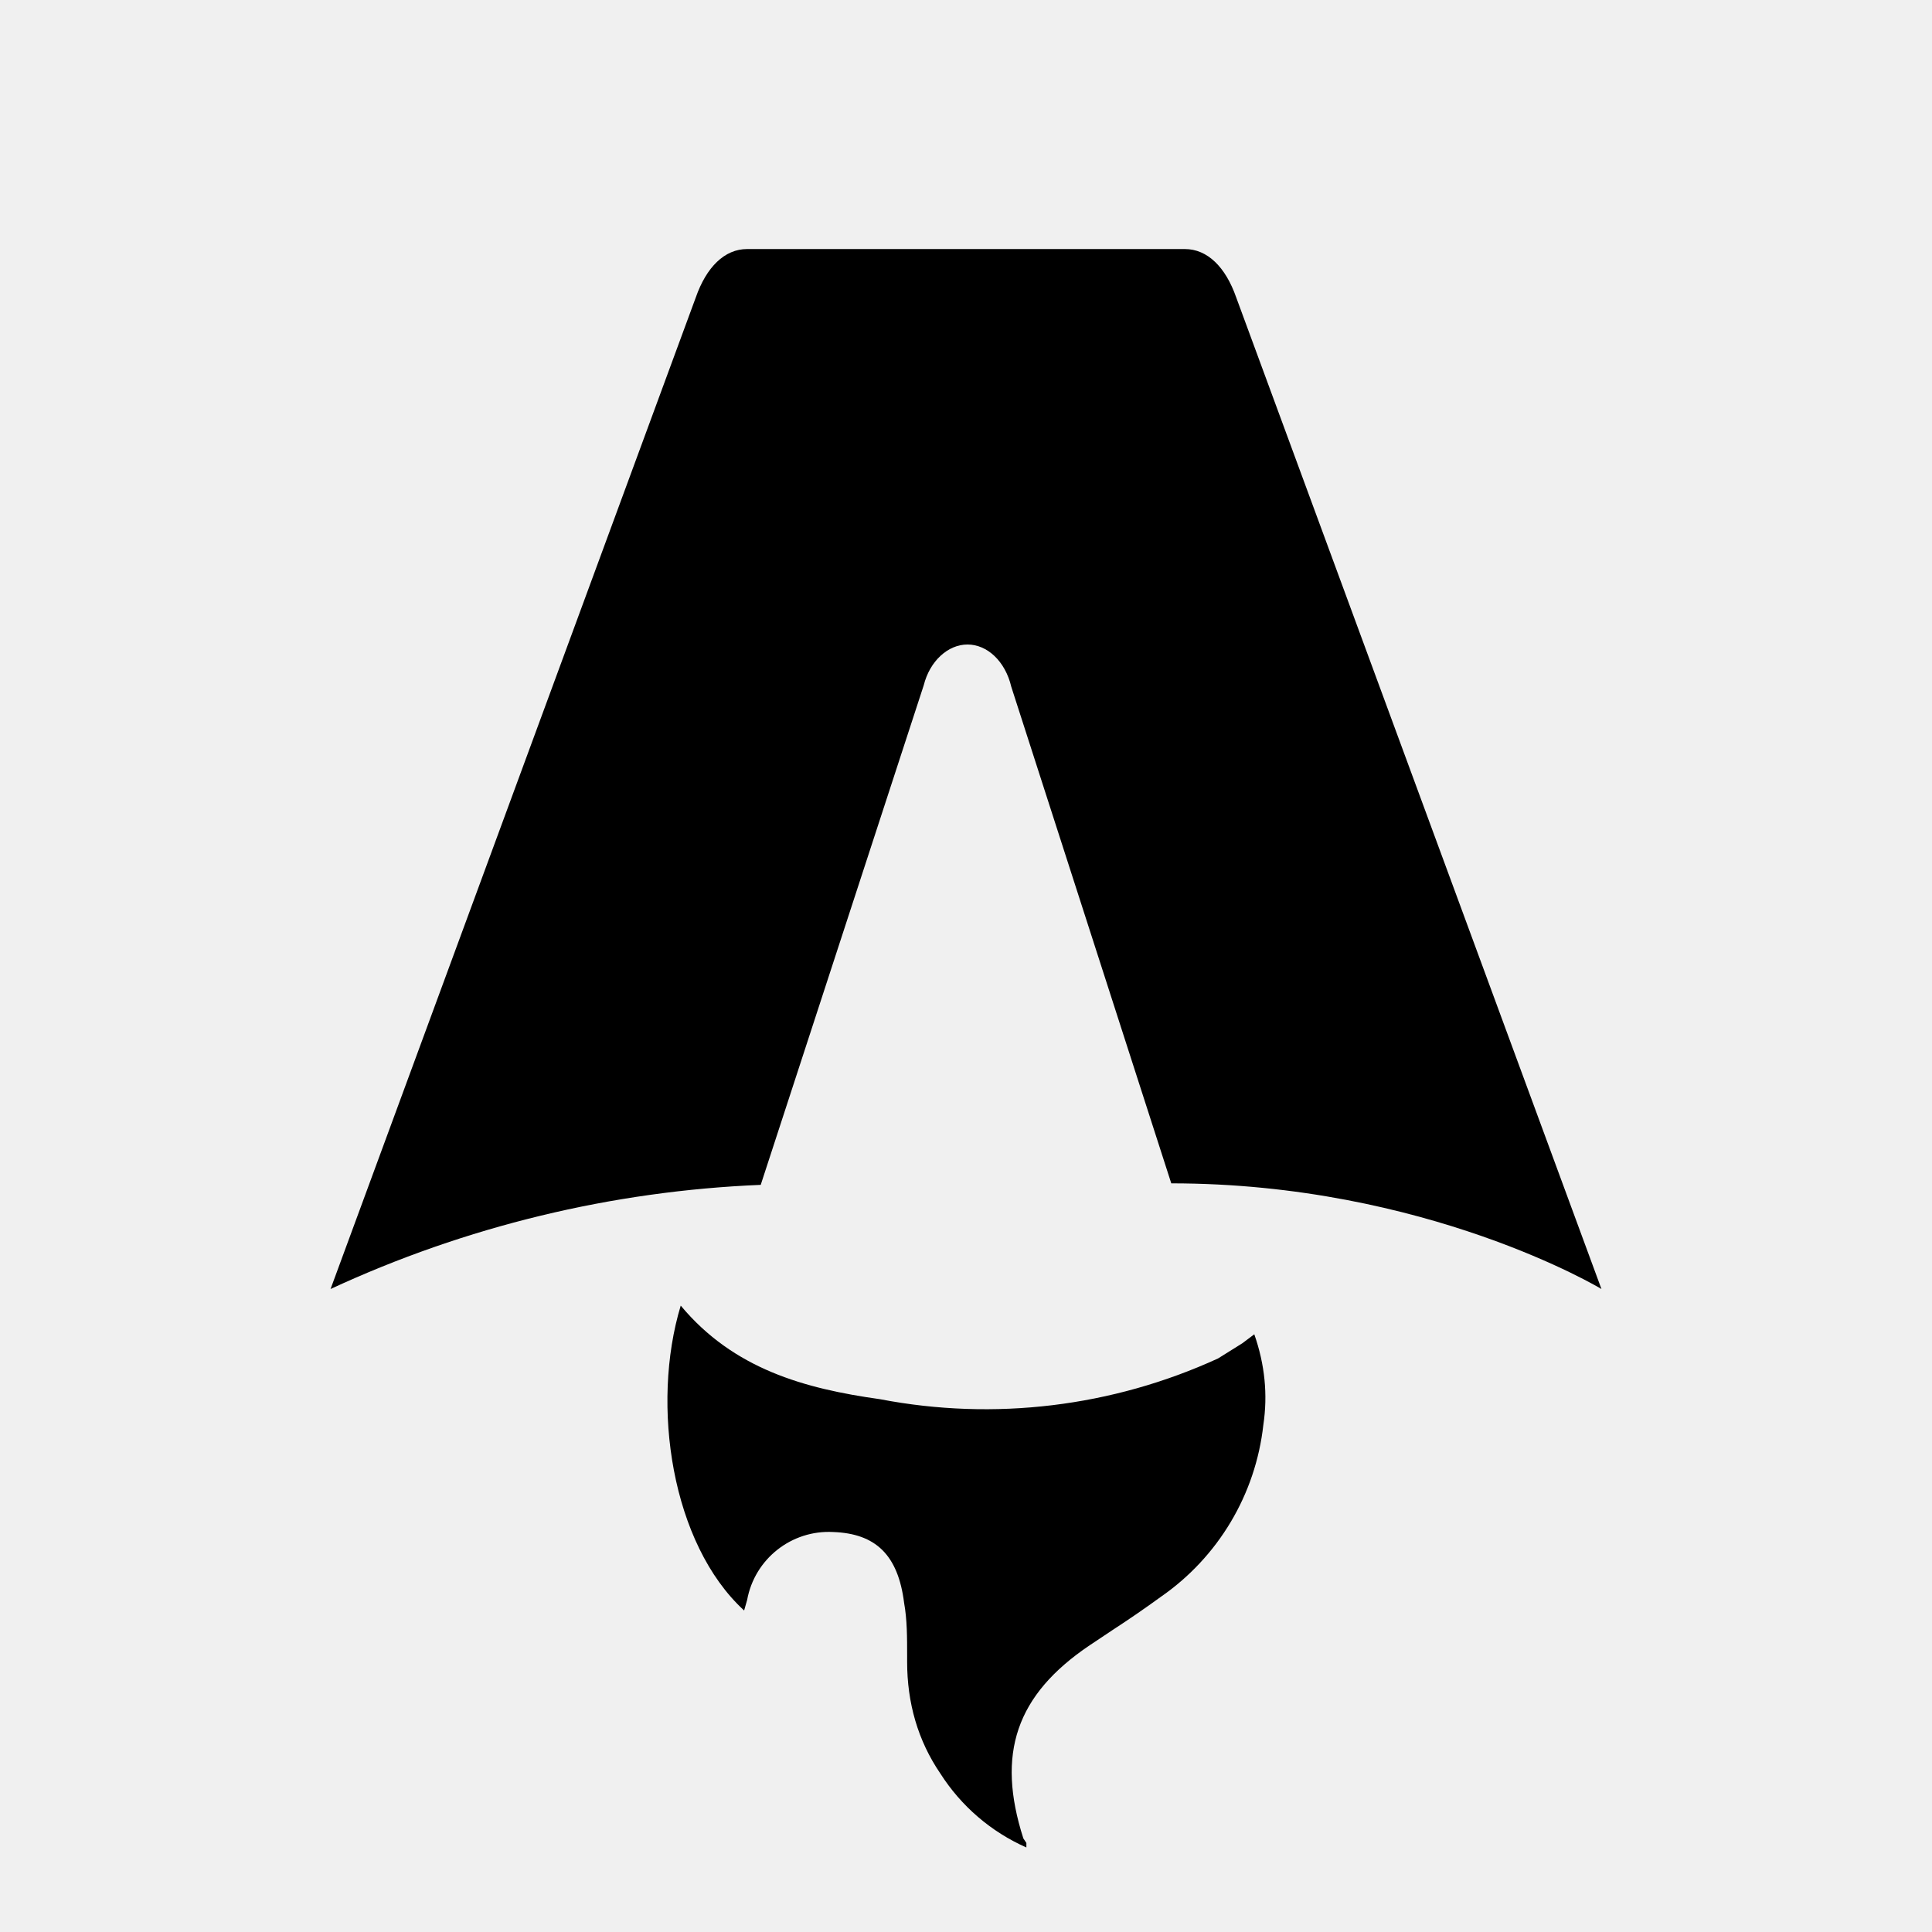
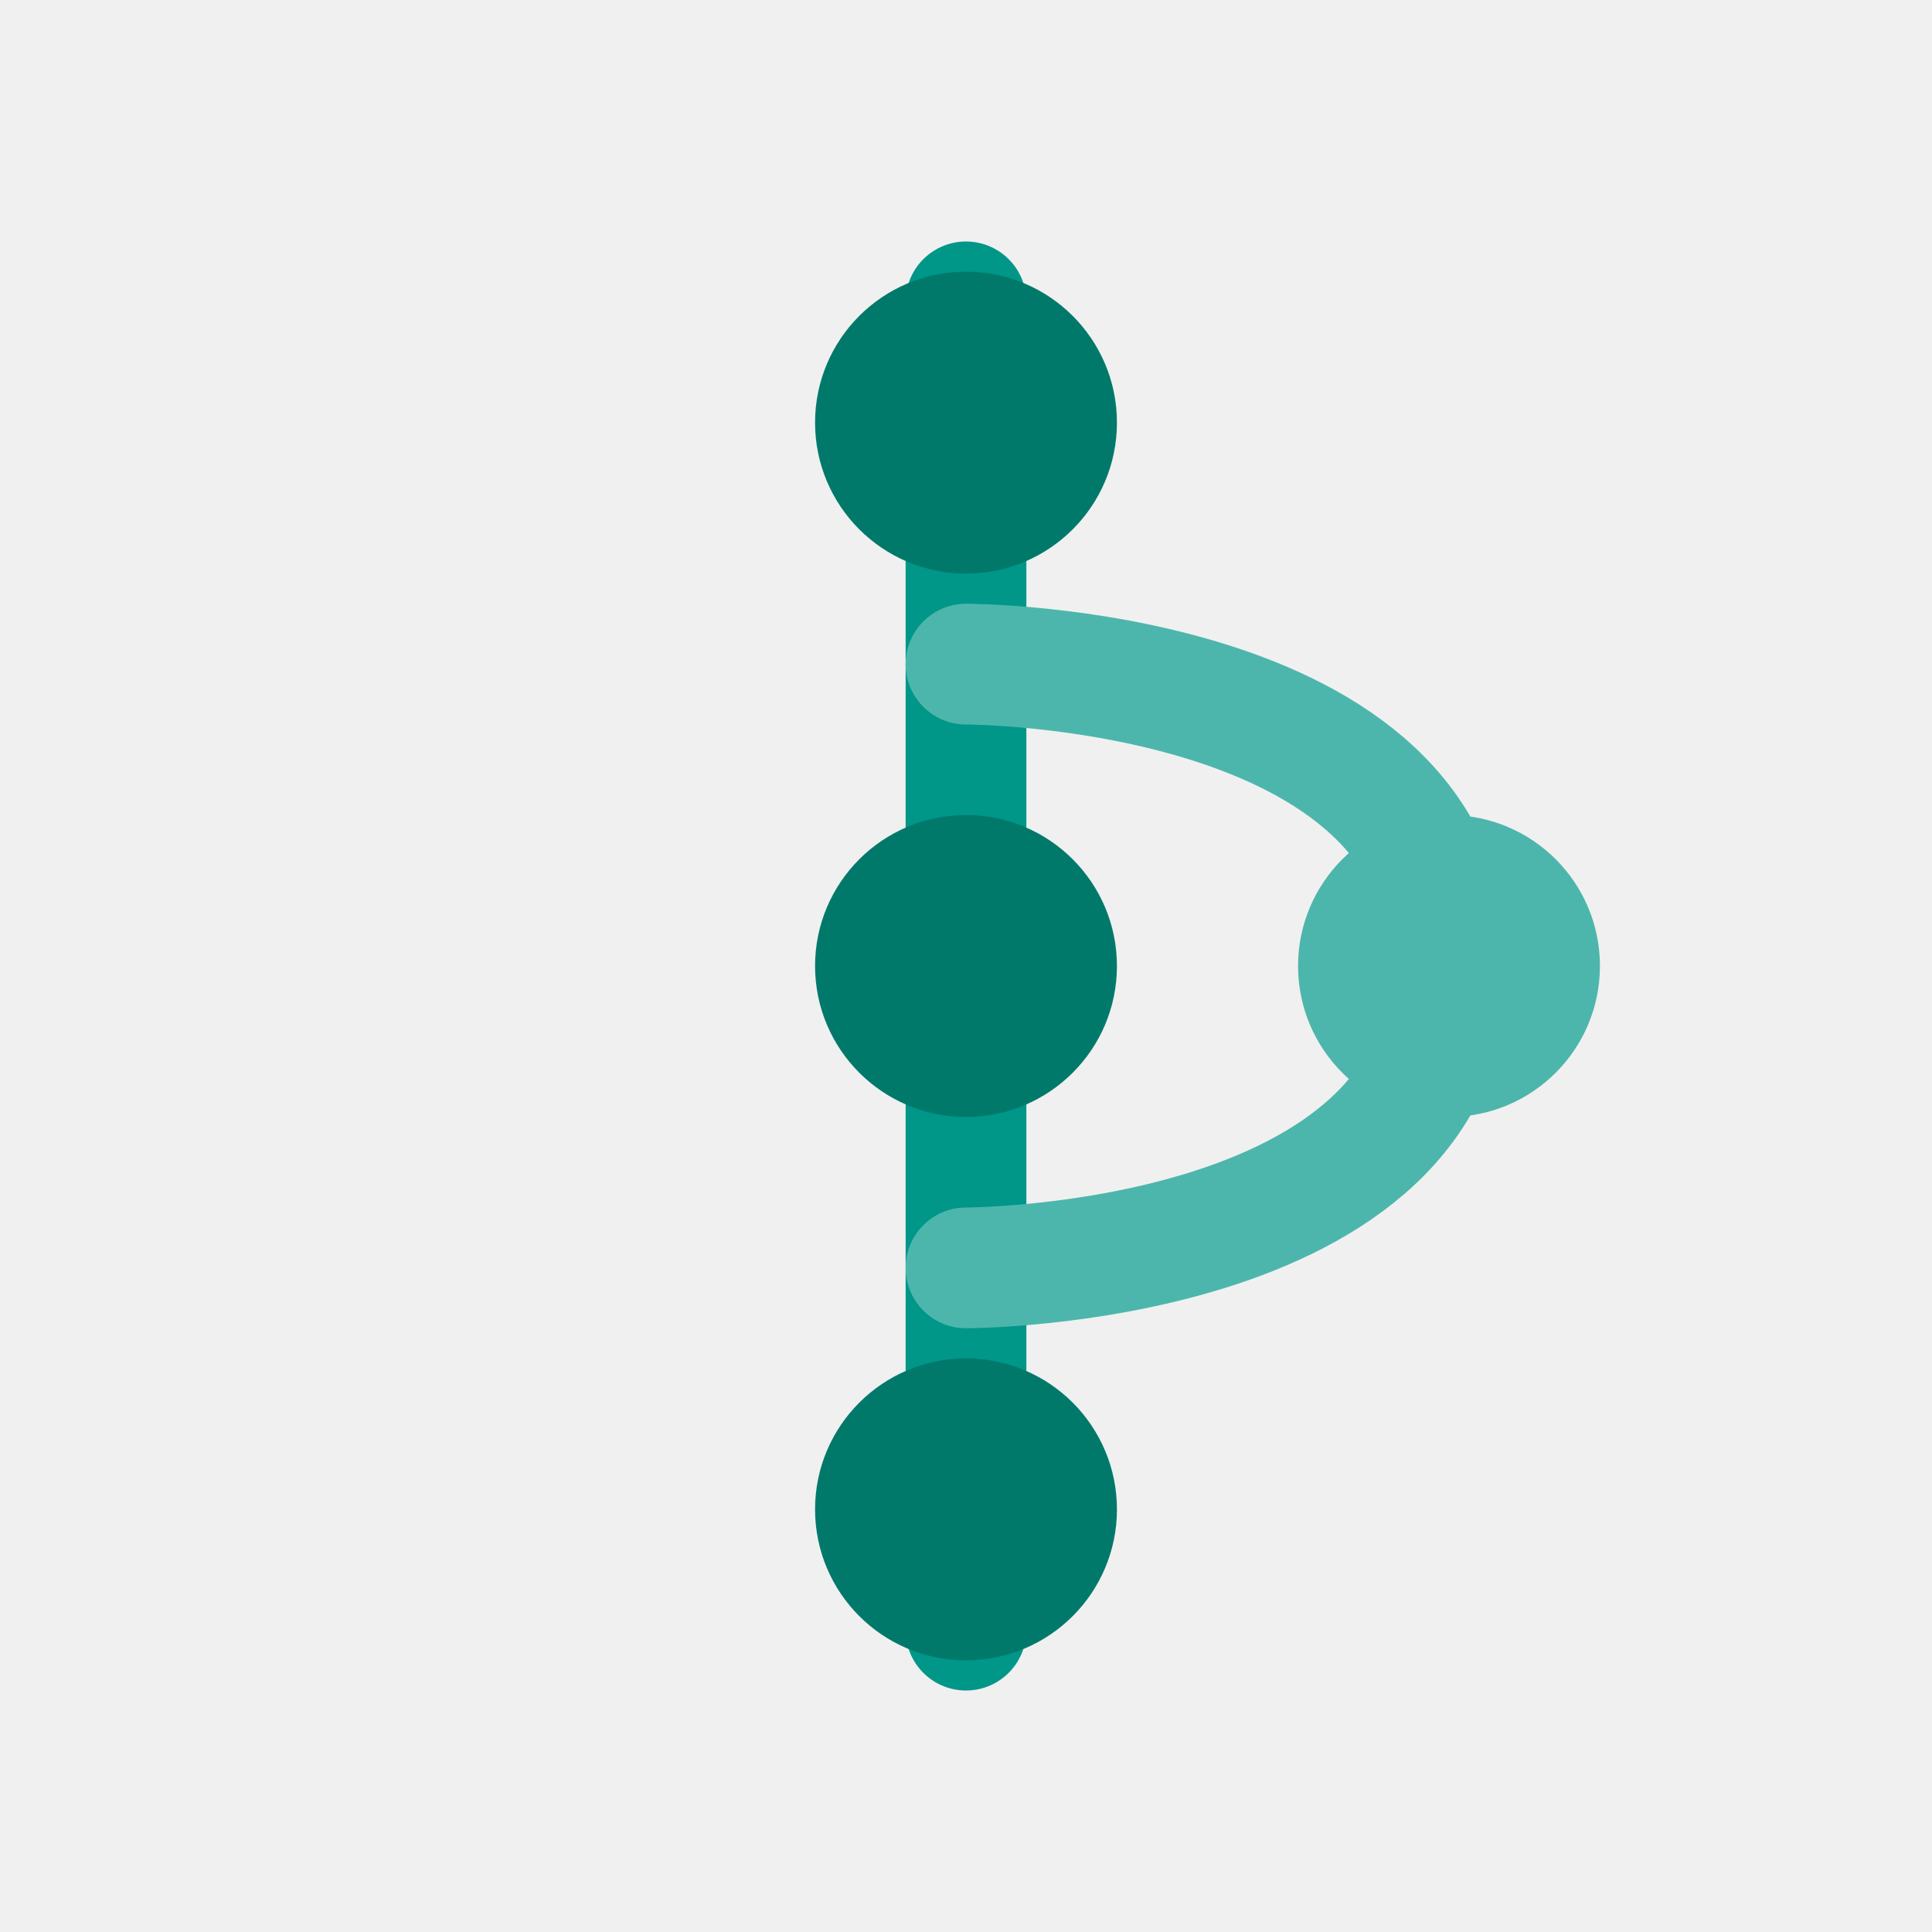
- <svg xmlns="http://www.w3.org/2000/svg" fill="none" viewBox="0 0 128 128">
-   <path d="M50.4 78.5a75.1 75.1 0 0 0-28.5 6.9l24.2-65.7c.7-2 1.9-3.2 3.4-3.2h29c1.5 0 2.7 1.2 3.4 3.2l24.2 65.7s-11.6-7-28.5-7L67 45.5c-.4-1.7-1.6-2.8-2.9-2.8-1.3 0-2.5 1.1-2.9 2.7L50.4 78.5Zm-1.1 28.2Zm-4.2-20.2c-2 6.6-.6 15.8 4.2 20.2a17.5 17.5 0 0 1 .2-.7 5.5 5.5 0 0 1 5.7-4.5c2.8.1 4.3 1.5 4.7 4.7.2 1.1.2 2.3.2 3.5v.4c0 2.7.7 5.2 2.2 7.4a13 13 0 0 0 5.7 4.9v-.3l-.2-.3c-1.8-5.6-.5-9.5 4.4-12.8l1.5-1a73 73 0 0 0 3.2-2.2 16 16 0 0 0 6.8-11.4c.3-2 .1-4-.6-6l-.8.6-1.6 1a37 37 0 0 1-22.4 2.7c-5-.7-9.7-2-13.2-6.2Z" />
-   <style>
-         path { fill: #000; }
-         @media (prefers-color-scheme: dark) {
-             path { fill: #FFF; }
-         }
-     </style>
+ <svg xmlns="http://www.w3.org/2000/svg" viewBox="0 0 128 128">
+   <line x1="64" y1="20" x2="64" y2="108" stroke="#009688" stroke-width="8" stroke-linecap="round" />
+   <path d="M64 44 C64 44, 96 44, 96 64 C96 84, 64 84, 64 84" fill="none" stroke="#4db6ac" stroke-width="8" stroke-linecap="round" />
+   <circle cx="64" cy="28" r="10" fill="#00796b" />
+   <circle cx="64" cy="64" r="10" fill="#00796b" />
+   <circle cx="64" cy="100" r="10" fill="#00796b" />
+   <circle cx="96" cy="64" r="10" fill="#4db6ac" />
</svg>
